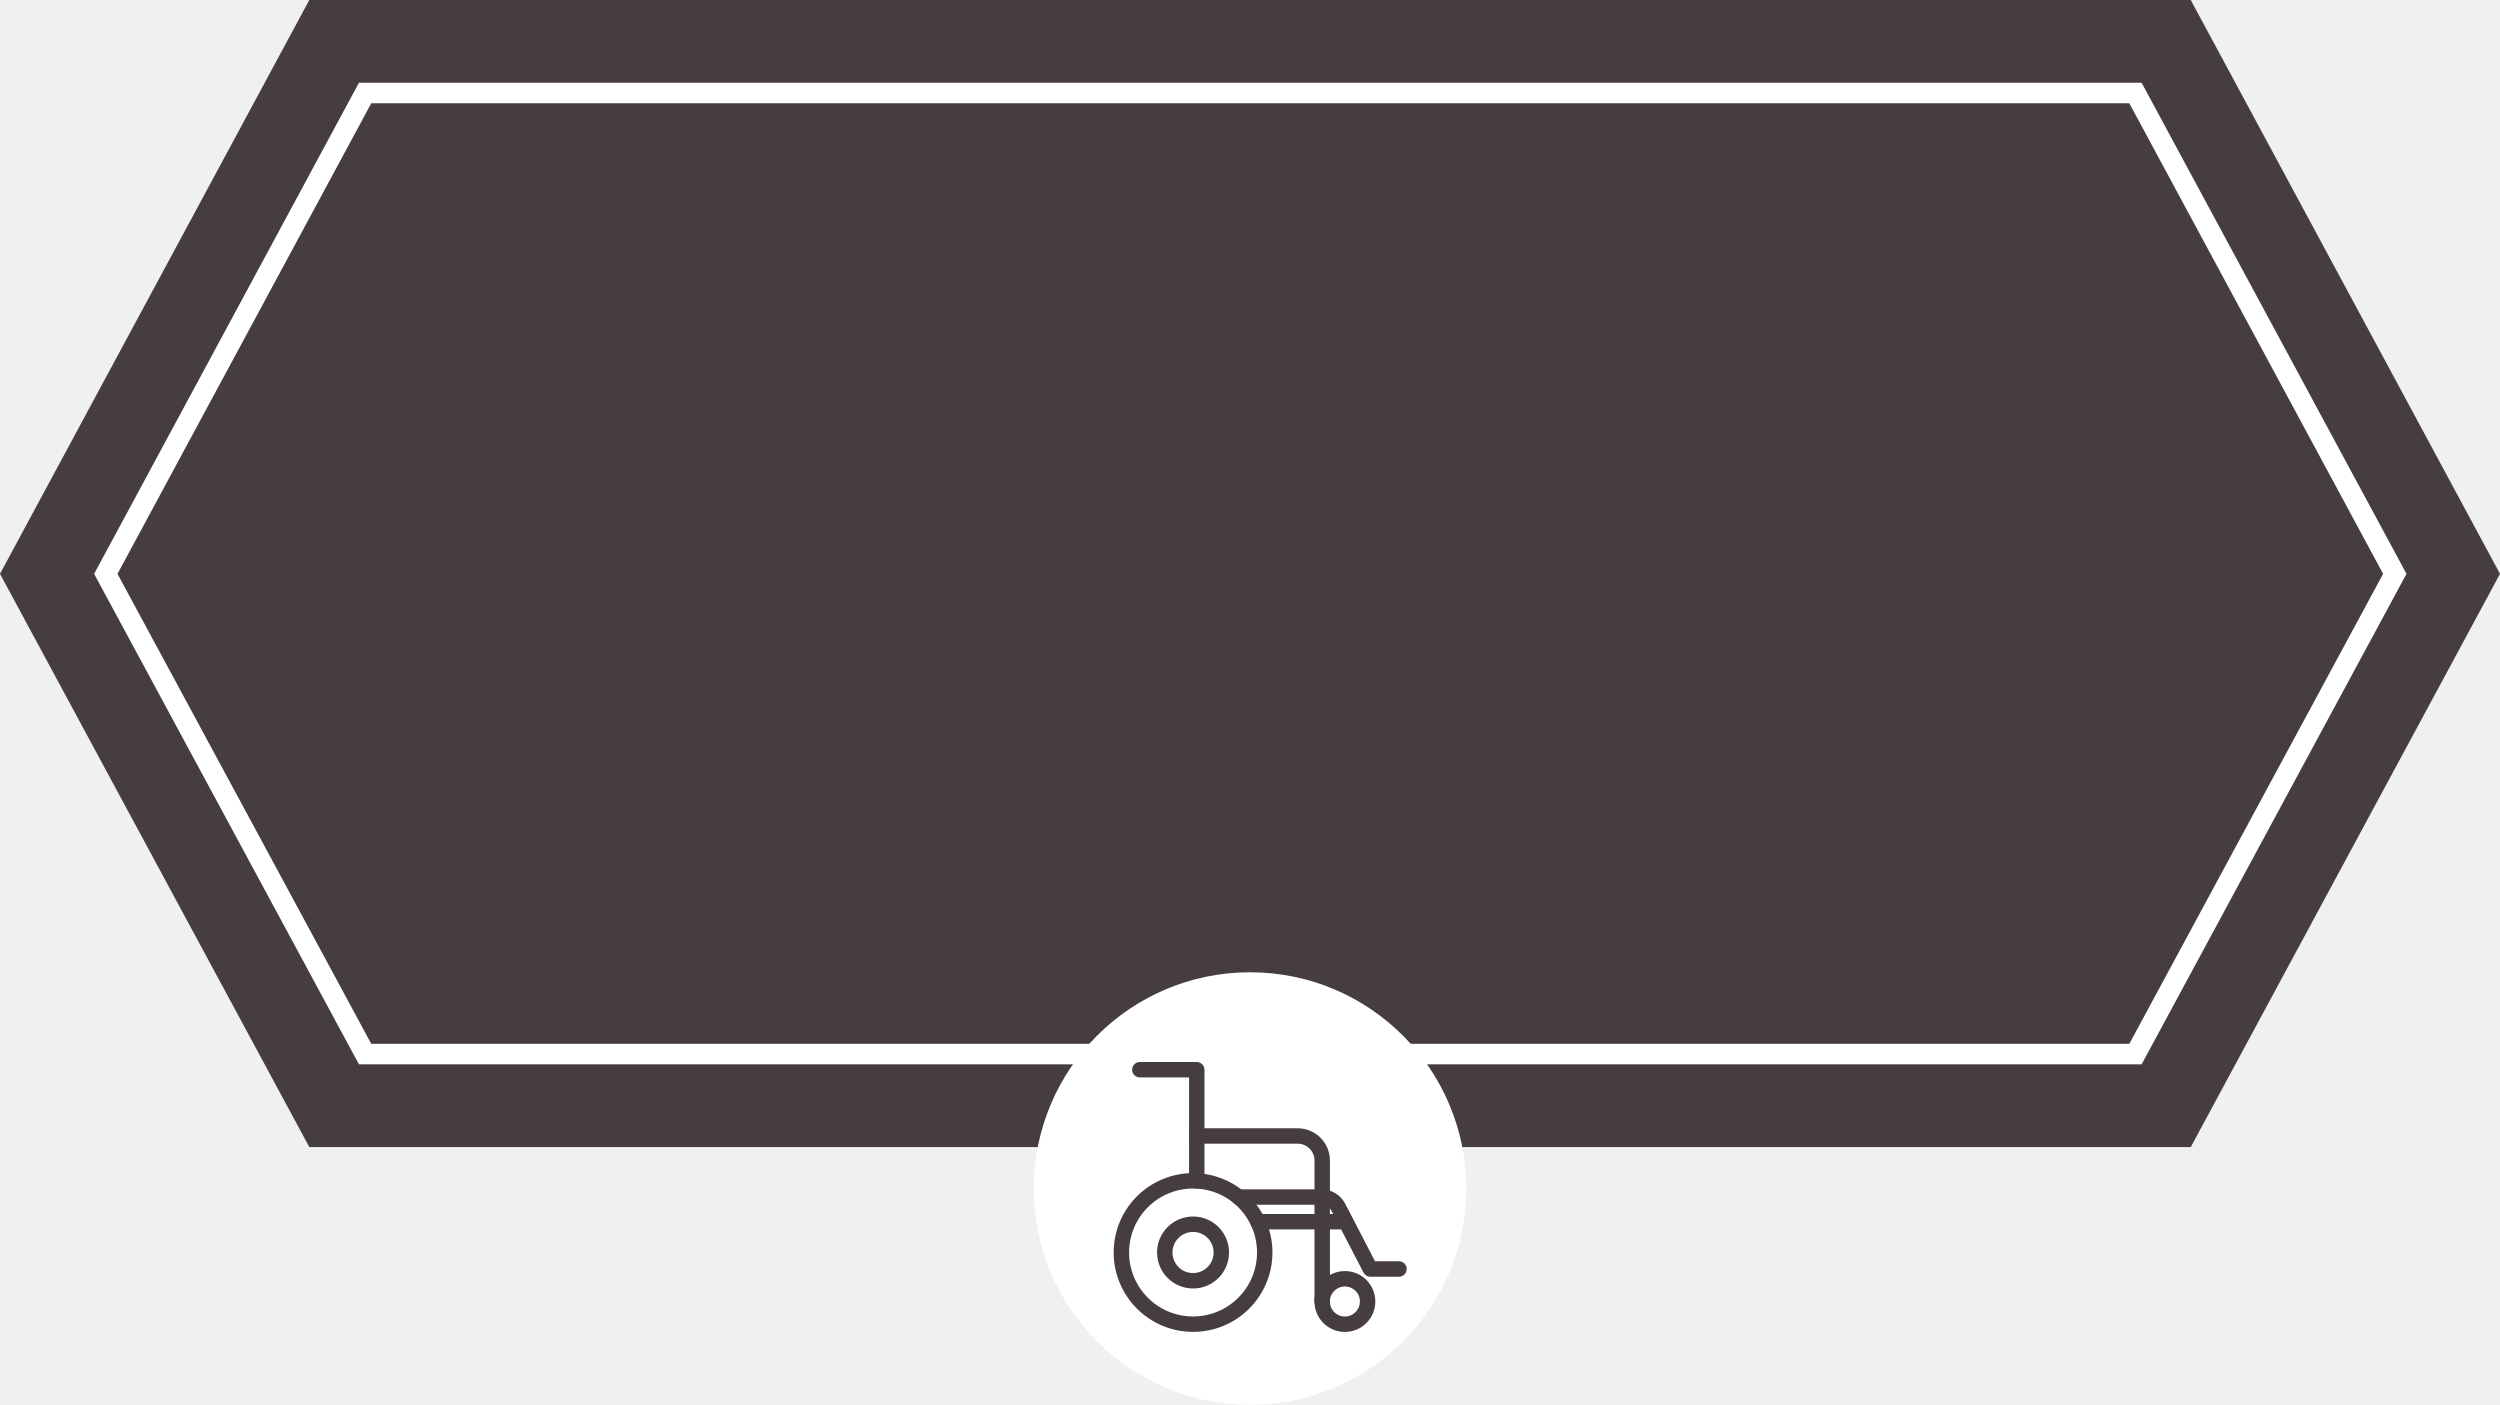
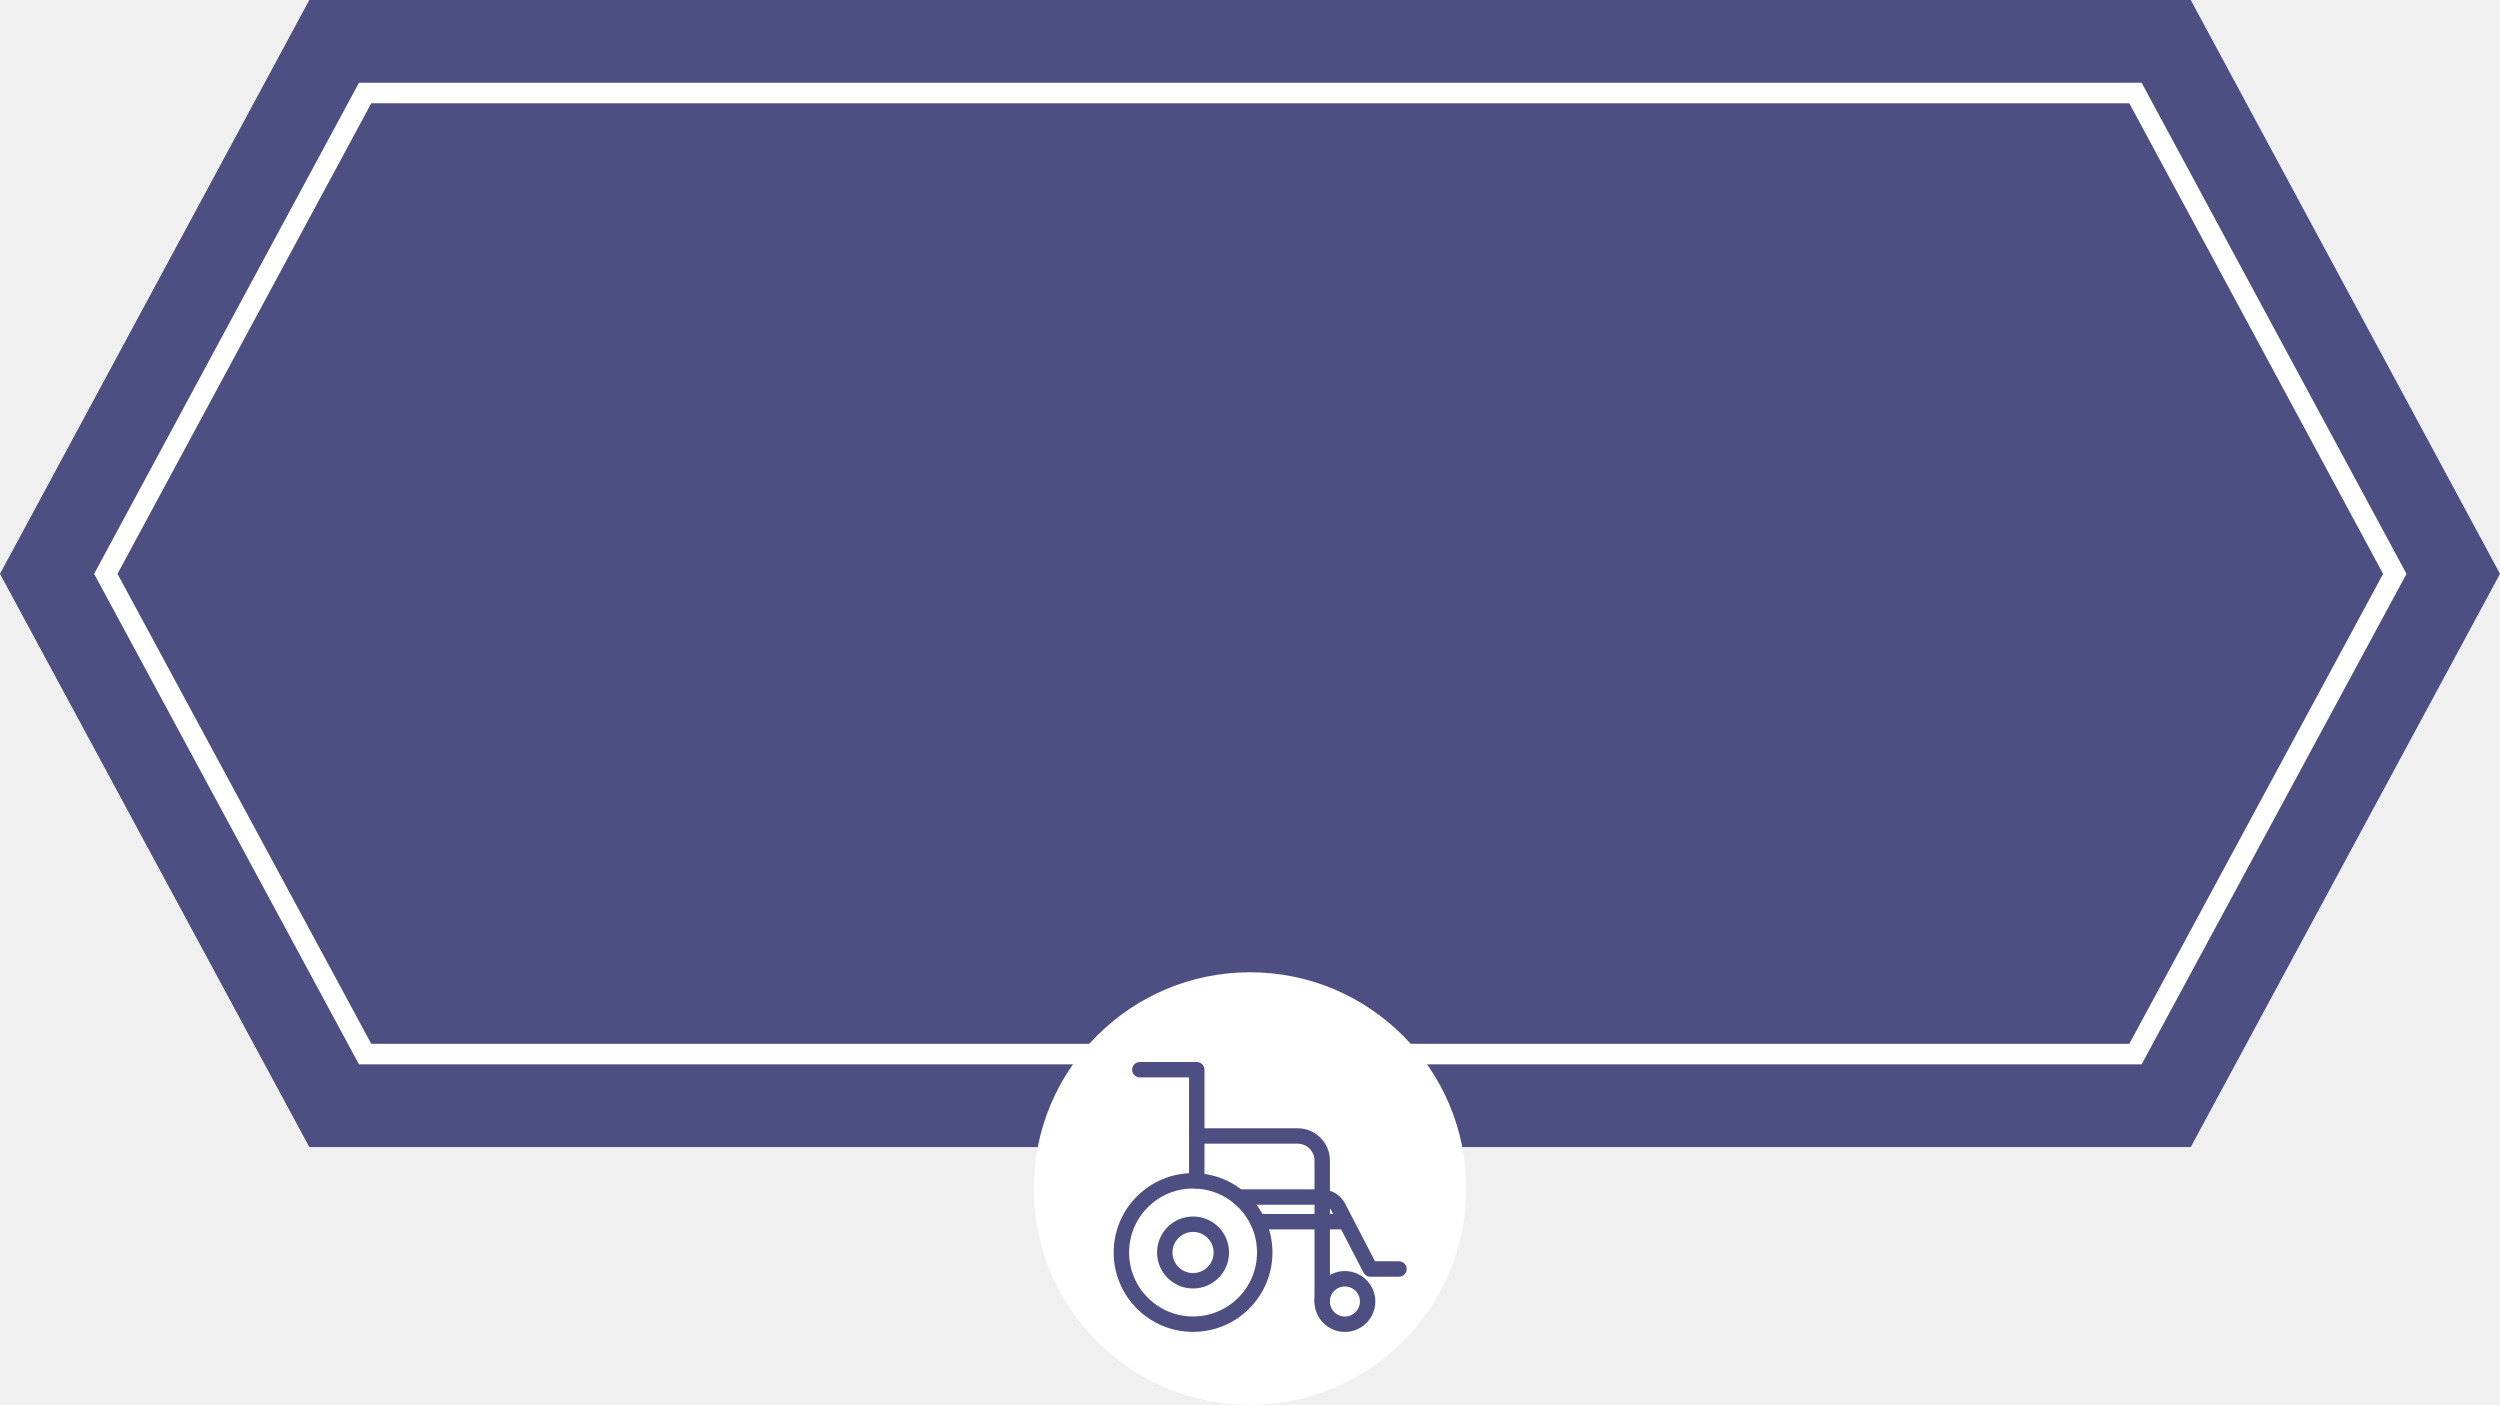
<svg xmlns="http://www.w3.org/2000/svg" viewBox="0 0 486.23 273.22">
  <defs>
-     <style>.cls-1{fill:#453D42;}.cls-2,.cls-4,.cls-5{fill:none;}.cls-2{stroke:#fff;stroke-width:4px;}.cls-2,.cls-4{stroke-miterlimit:10;}.cls-3{fill:#fff;}.cls-4,.cls-5{stroke:#453D42;stroke-width:3px;}.cls-5{stroke-linecap:round;stroke-linejoin:round;}</style>
+     <style>
+             .cls-1 {
+                 fill: #4d4e82;
+             }
+ 
+             .cls-2,
+             .cls-4,
+             .cls-5 {
+                 fill: none;
+             }
+ 
+             .cls-2 {
+                 stroke: #fff;
+                 stroke-width: 4px;
+             }
+ 
+             .cls-2,
+             .cls-4 {
+                 stroke-miterlimit: 10;
+             }
+ 
+             .cls-3 {
+                 fill: #fff;
+             }
+ 
+             .cls-4,
+             .cls-5 {
+                 stroke: #4d4e82;
+                 stroke-width: 3px;
+             }
+ 
+             .cls-5 {
+                 stroke-linecap: round;
+                 stroke-linejoin: round;
+             }
+         </style>
  </defs>
  <g id="Layer_2" data-name="Layer 2">
    <g id="Layer_1_copy_2" data-name="Layer 1 copy 2">
      <polygon class="cls-1" points="426.08 0 363.88 0 367.05 0 183.41 0 81.08 0 113.42 0 60.16 0 0 111.61 60.16 223.1 113.42 223.1 90.12 223.1 183.41 223.1 367.05 223.1 363.88 223.1 426.08 223.1 486.23 111.61 426.08 0" />
      <polygon class="cls-2" points="71.01 205.01 20.58 111.61 71.01 18.09 415.33 18.09 465.77 111.61 415.33 205.01 71.01 205.01" />
      <circle class="cls-3" cx="243.12" cy="231.16" r="42.06" />
      <circle class="cls-4" cx="232.04" cy="243.6" r="5.5" />
      <circle class="cls-4" cx="232.04" cy="243.6" r="13.94" />
      <circle class="cls-4" cx="261.57" cy="253.13" r="4.42" />
      <polyline class="cls-5" points="221.69 208.05 232.76 208.05 232.76 229.66" />
      <path class="cls-5" d="M232.76,220.94h19.62a4.78,4.78,0,0,1,4.78,4.77v27.42" />
      <line class="cls-5" x1="244.64" y1="237.61" x2="261.11" y2="237.61" />
      <path class="cls-5" d="M240.87,232.81H257a3.71,3.71,0,0,1,3.3,2l6.22,12h5.57" />
    </g>
  </g>
</svg>
